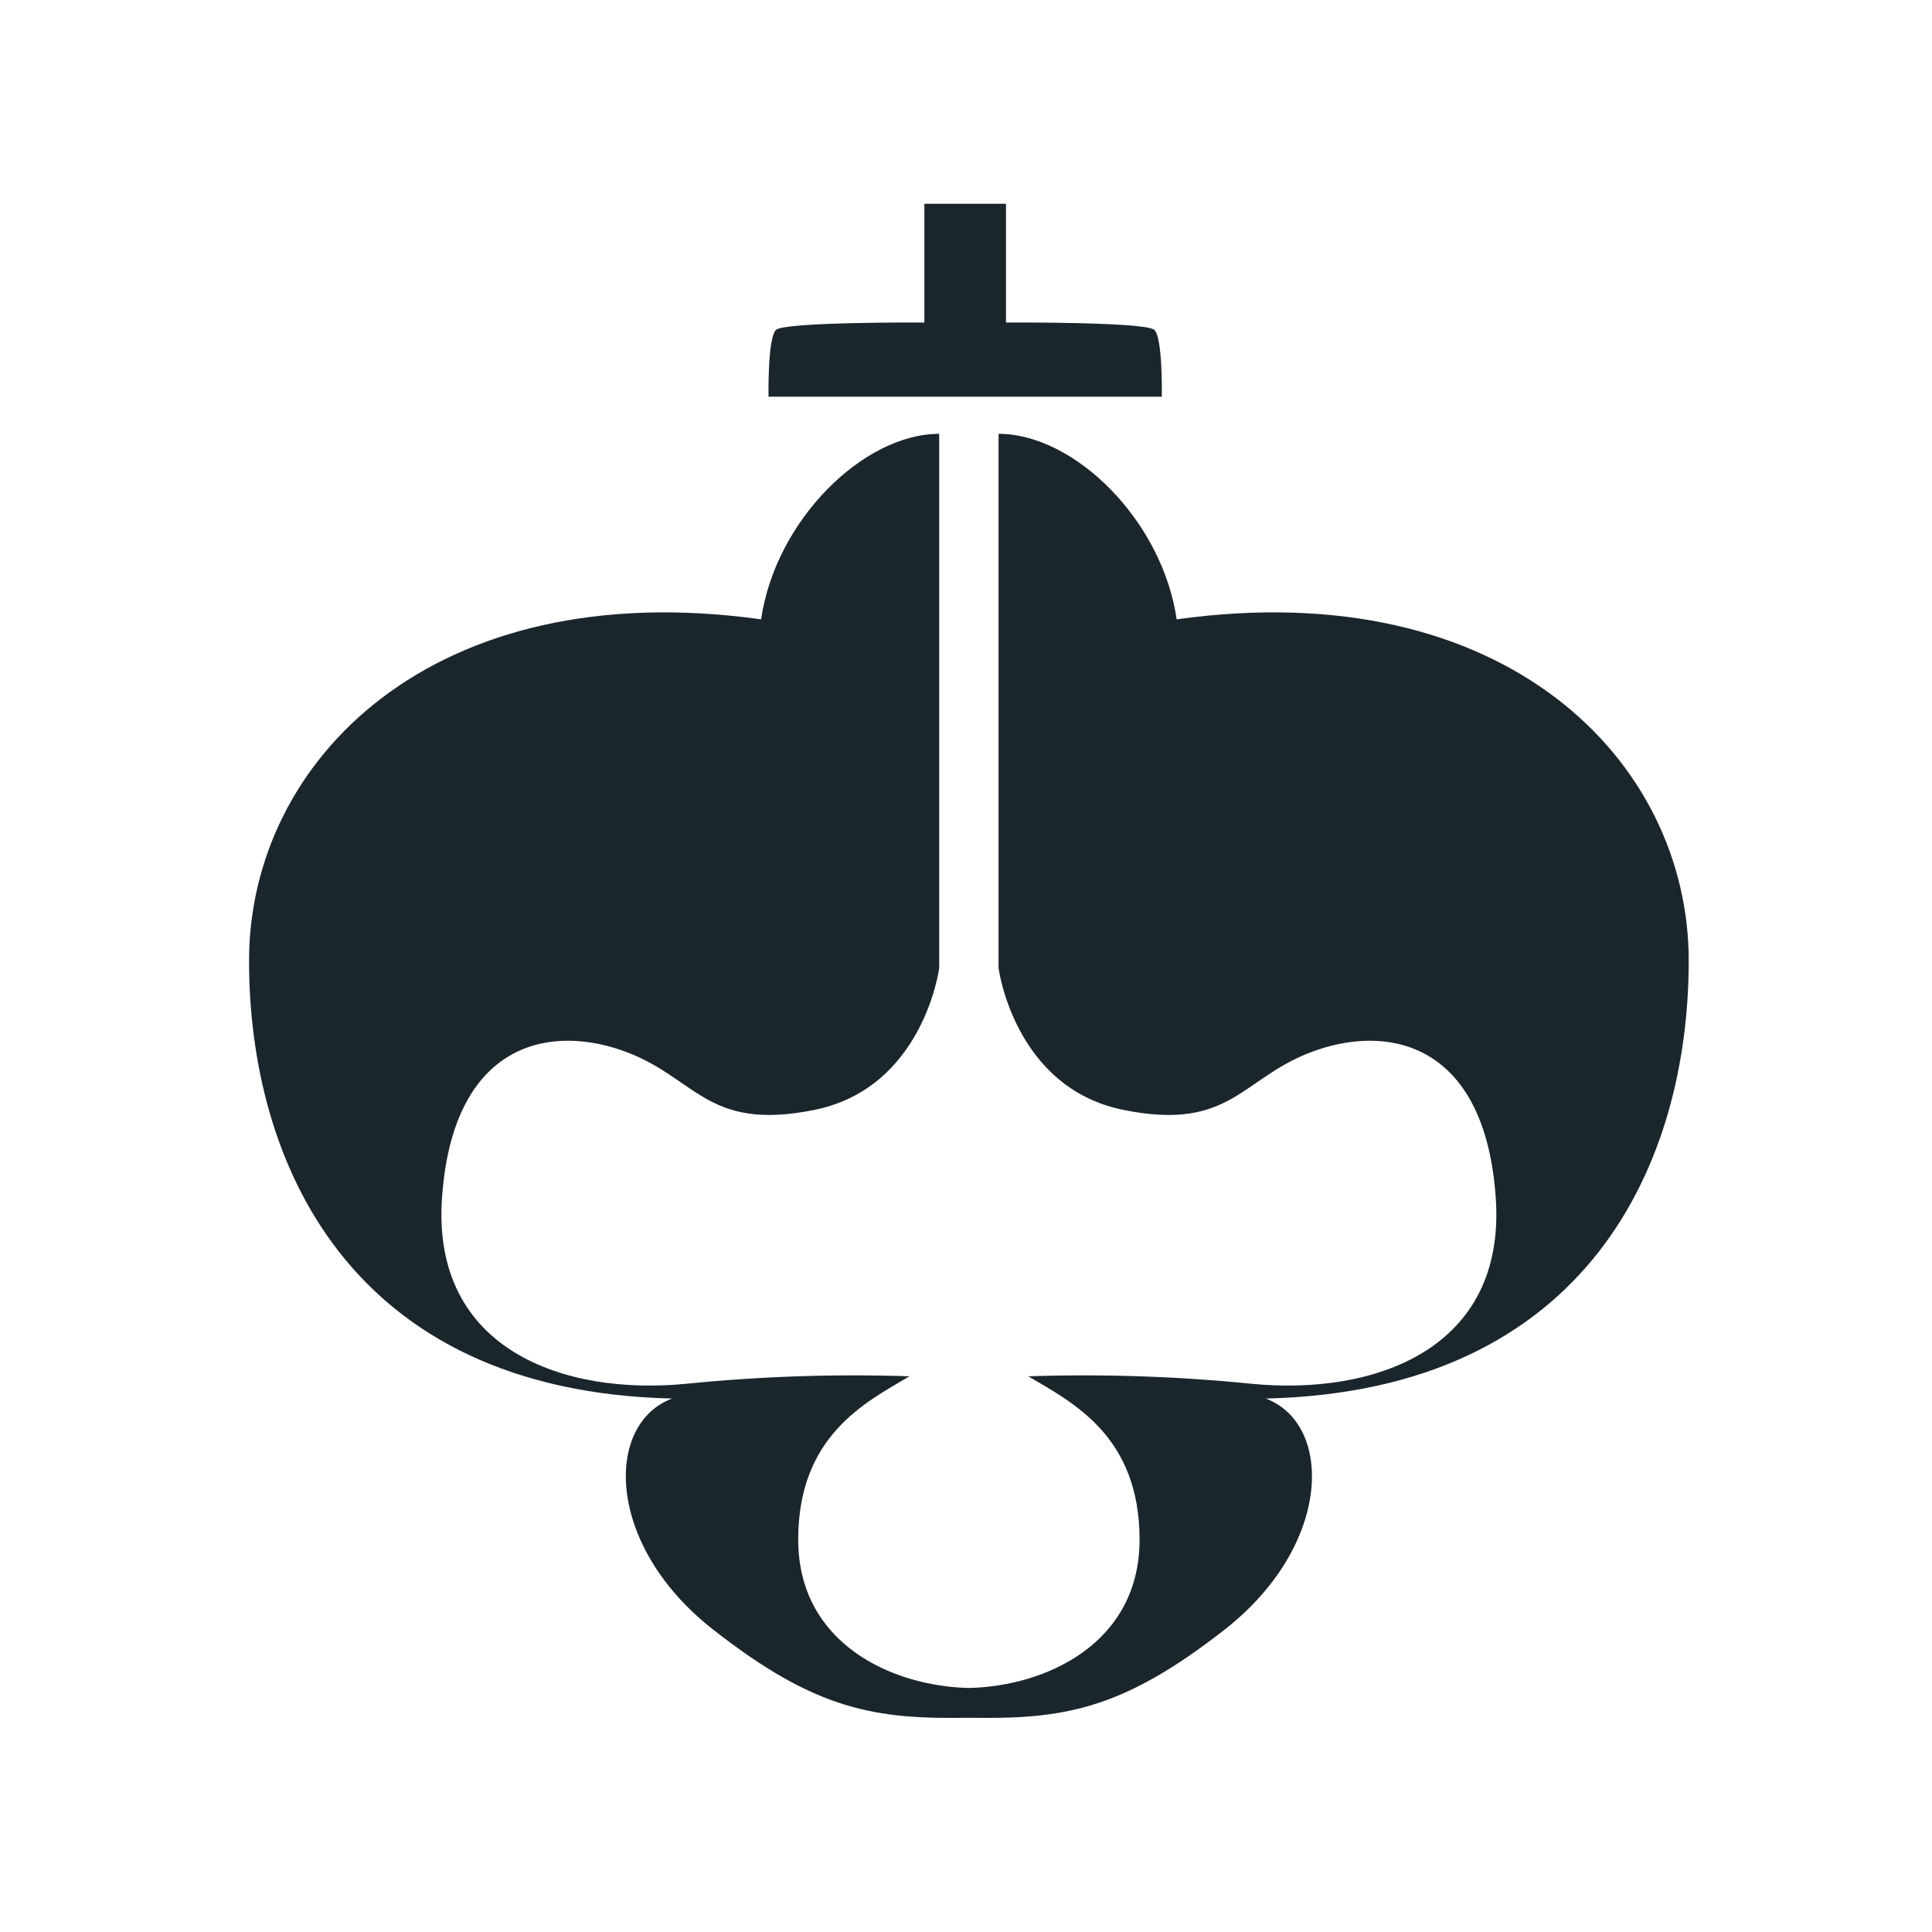
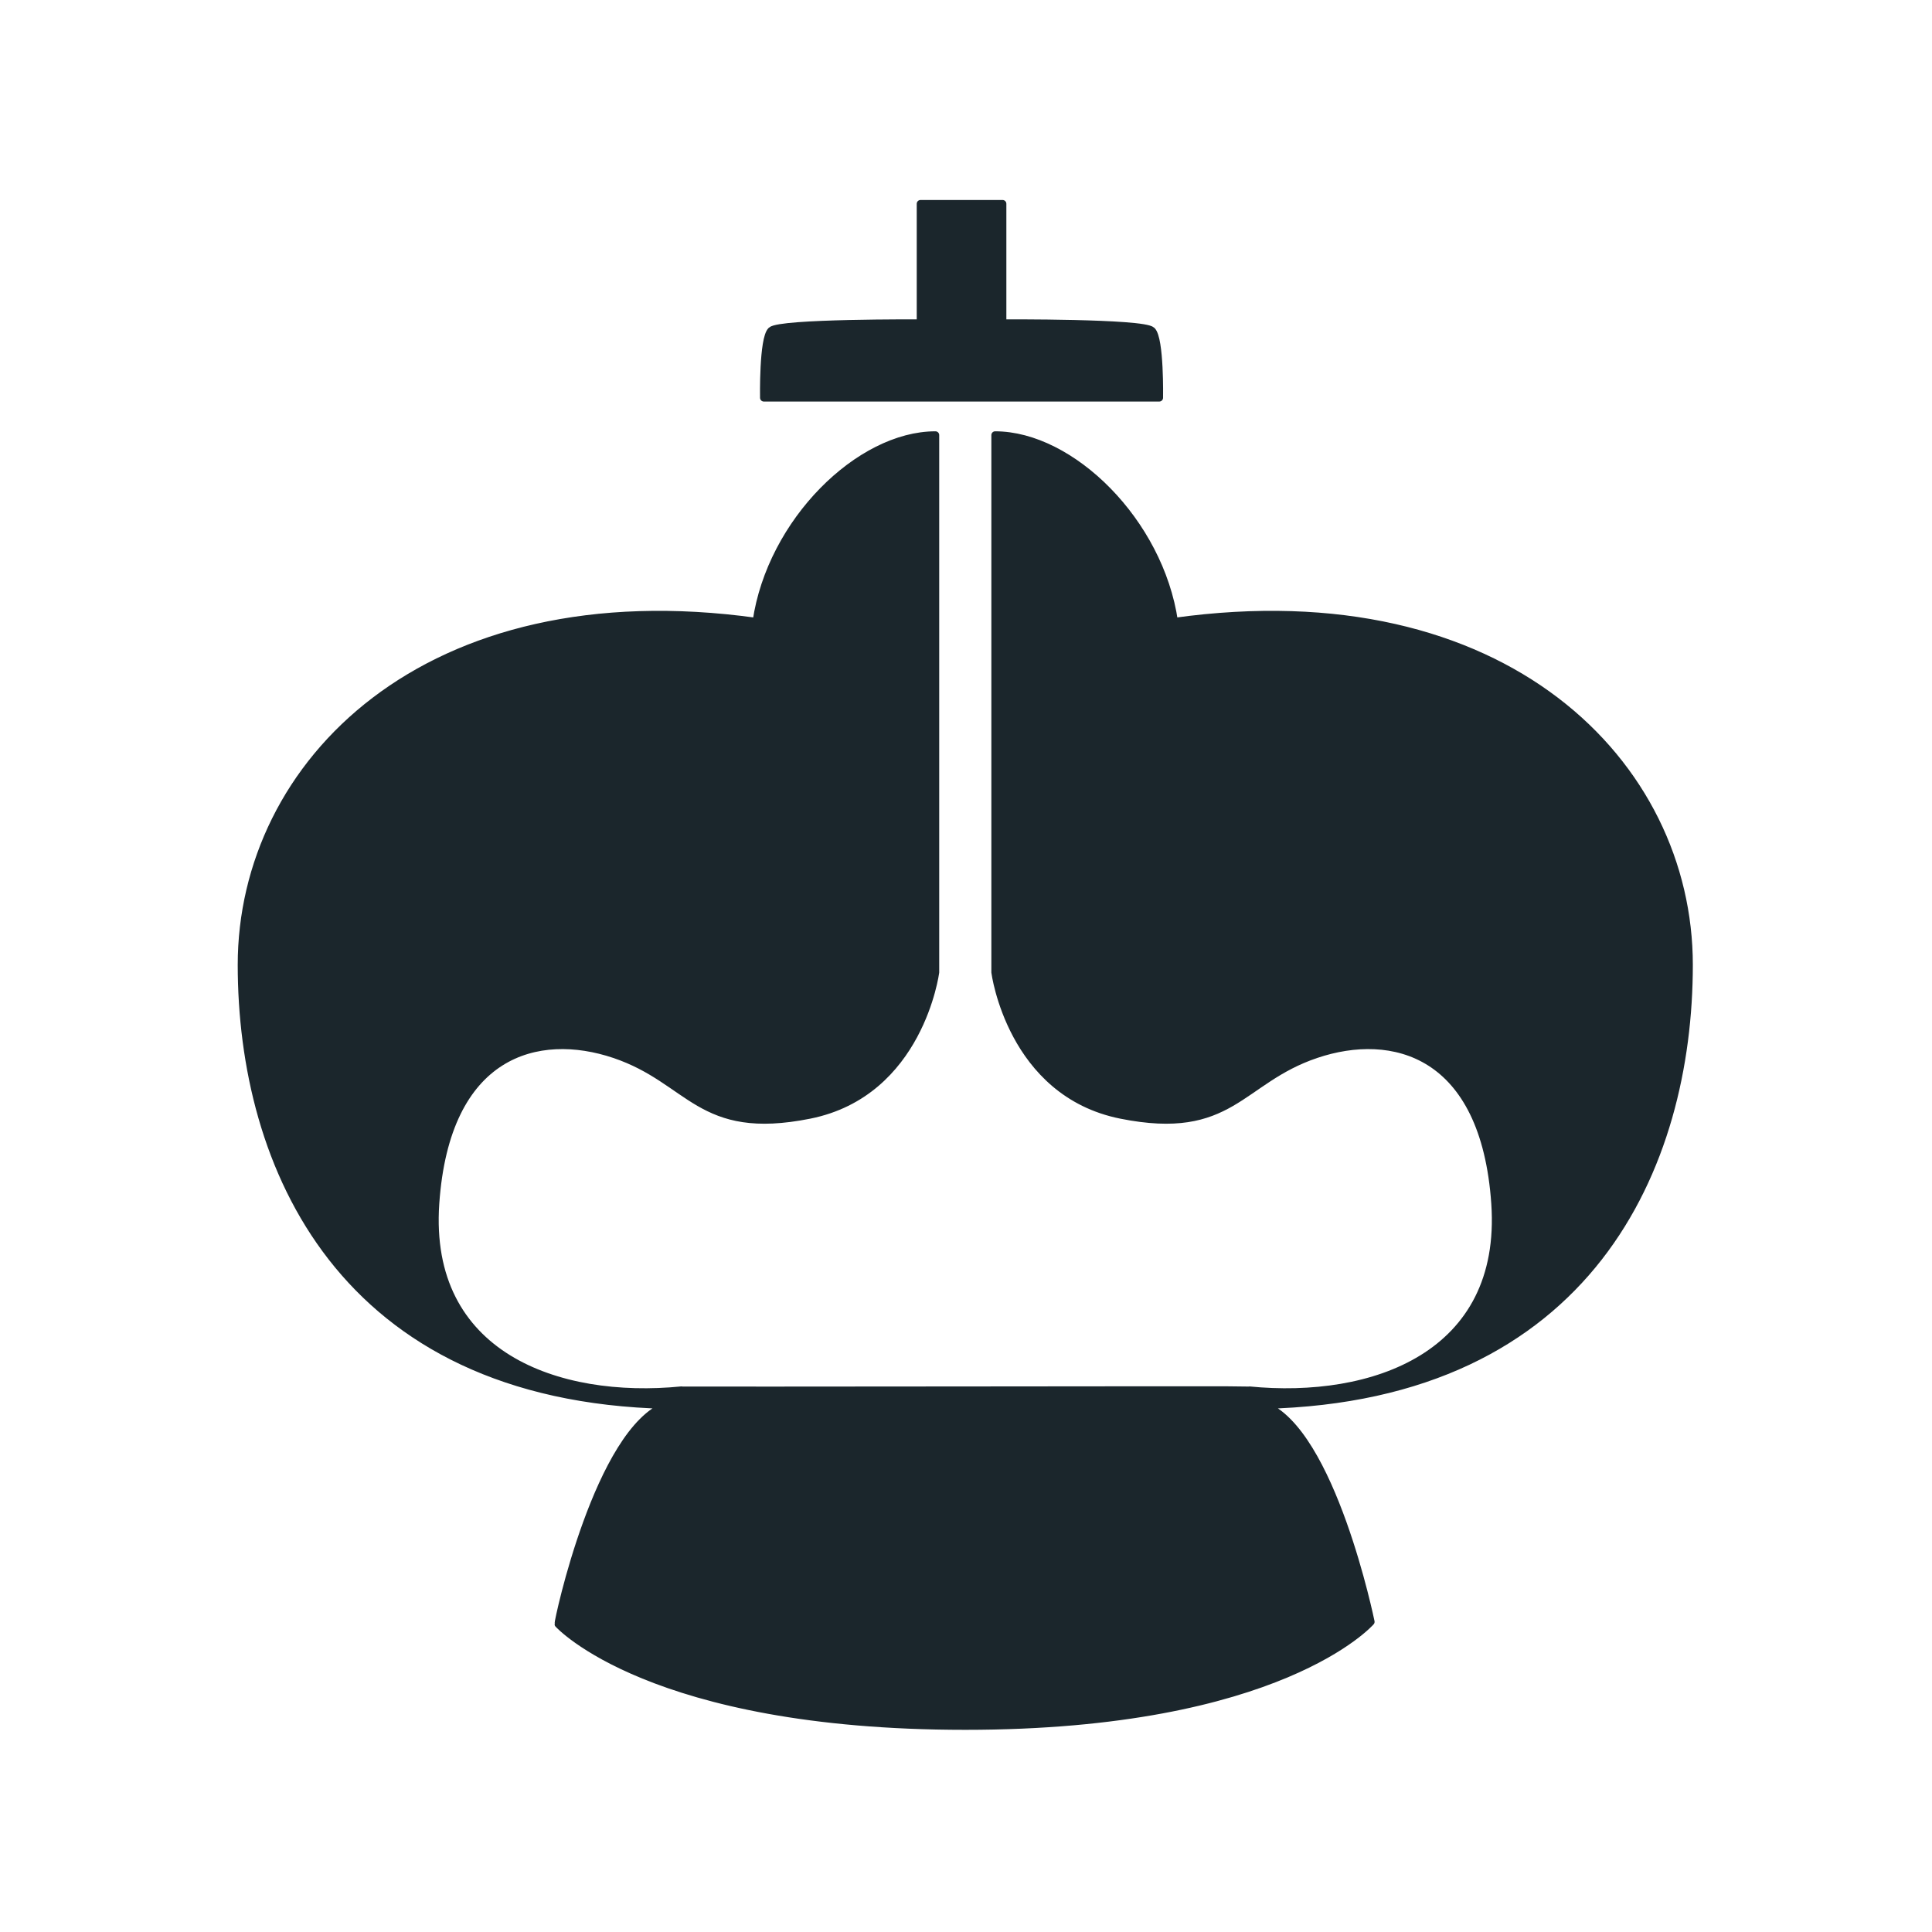
<svg xmlns="http://www.w3.org/2000/svg" width="256" height="256" viewBox="0 0 256 256" fill="none">
-   <path fill-rule="evenodd" clip-rule="evenodd" d="M167.716 185.315C176.683 188.684 176.544 204.725 162.339 215.875C148.519 226.735 140.674 227.812 128.383 227.613C116.091 227.812 108.246 226.735 94.426 215.875C80.221 204.725 80.082 188.684 89.049 185.315C46.05 184.318 33 153.724 33 127.299C33 100.874 57.263 75.995 100.849 82.066C102.773 68.907 114.424 57.483 124.449 57.483V128.282C124.449 128.282 122.386 144.175 107.85 147.082C93.314 149.989 92.256 142.504 82.166 139.099C72.076 135.694 59.934 138.766 58.566 158.766C57.198 178.766 74.62 184.977 91.016 183.349C100.817 182.367 110.672 182.039 120.516 182.365C114.701 185.8 105.766 190.238 105.766 203.999C105.766 217.759 118.164 223.442 128.383 223.665C138.601 223.442 150.999 217.759 150.999 203.999C150.999 190.238 142.064 185.8 136.249 182.365C146.093 182.039 155.948 182.367 165.749 183.349C182.145 184.977 199.567 178.766 198.199 158.766C196.83 138.766 184.689 135.694 174.599 139.099C164.509 142.504 163.451 149.989 148.915 147.082C134.379 144.175 132.316 128.282 132.316 128.282V57.483C142.342 57.483 153.992 68.907 155.916 82.066C199.503 75.993 223.765 100.878 223.765 127.299C223.765 153.721 210.715 184.318 167.716 185.315ZM153.949 52.566H101.833C101.833 52.566 101.694 44.806 102.816 43.717C103.938 42.627 122.483 42.733 122.483 42.733V27H133.299V42.733C133.299 42.733 151.843 42.626 152.966 43.717C154.088 44.807 153.949 52.566 153.949 52.566Z" fill="#1B262C" />
+   <path fill-rule="evenodd" clip-rule="evenodd" d="M167.453 186.182C176.47 189.569 181.639 214.897 181.639 214.897C181.639 214.897 169.645 228.711 127.905 228.711C86.164 228.711 73.977 215.19 73.977 215.19C73.902 214.867 79.329 189.505 88.356 186.182C45.119 185.179 32 154.418 32 127.848C32 101.279 56.395 76.263 100.221 82.368C102.155 69.136 113.869 57.65 123.95 57.65V128.837C123.95 128.837 121.876 144.816 107.26 147.739C92.644 150.663 91.57 143.137 81.435 139.713C71.301 136.289 59.082 139.377 57.706 159.487C56.331 179.596 73.848 185.841 90.334 184.204C90.613 184.29 165.282 184.14 165.475 184.204C181.961 185.841 199.478 179.596 198.103 159.487C196.727 139.377 184.508 136.288 174.374 139.713C164.24 143.138 163.165 150.663 148.549 147.739C133.934 144.816 131.86 128.837 131.86 128.837V57.65C141.94 57.65 153.654 69.136 155.588 82.368C199.414 76.261 223.809 101.282 223.809 127.848C223.809 154.414 210.687 185.179 167.453 186.182ZM153.611 52.706H101.21C101.21 52.706 101.07 44.903 102.198 43.808C103.327 42.713 121.972 42.819 121.972 42.819V27H132.848V42.819C132.848 42.819 151.494 42.712 152.622 43.808C153.751 44.904 153.611 52.706 153.611 52.706V52.706Z" fill="#1B262C" stroke="#1B262C" stroke-linejoin="round" />
</svg>
